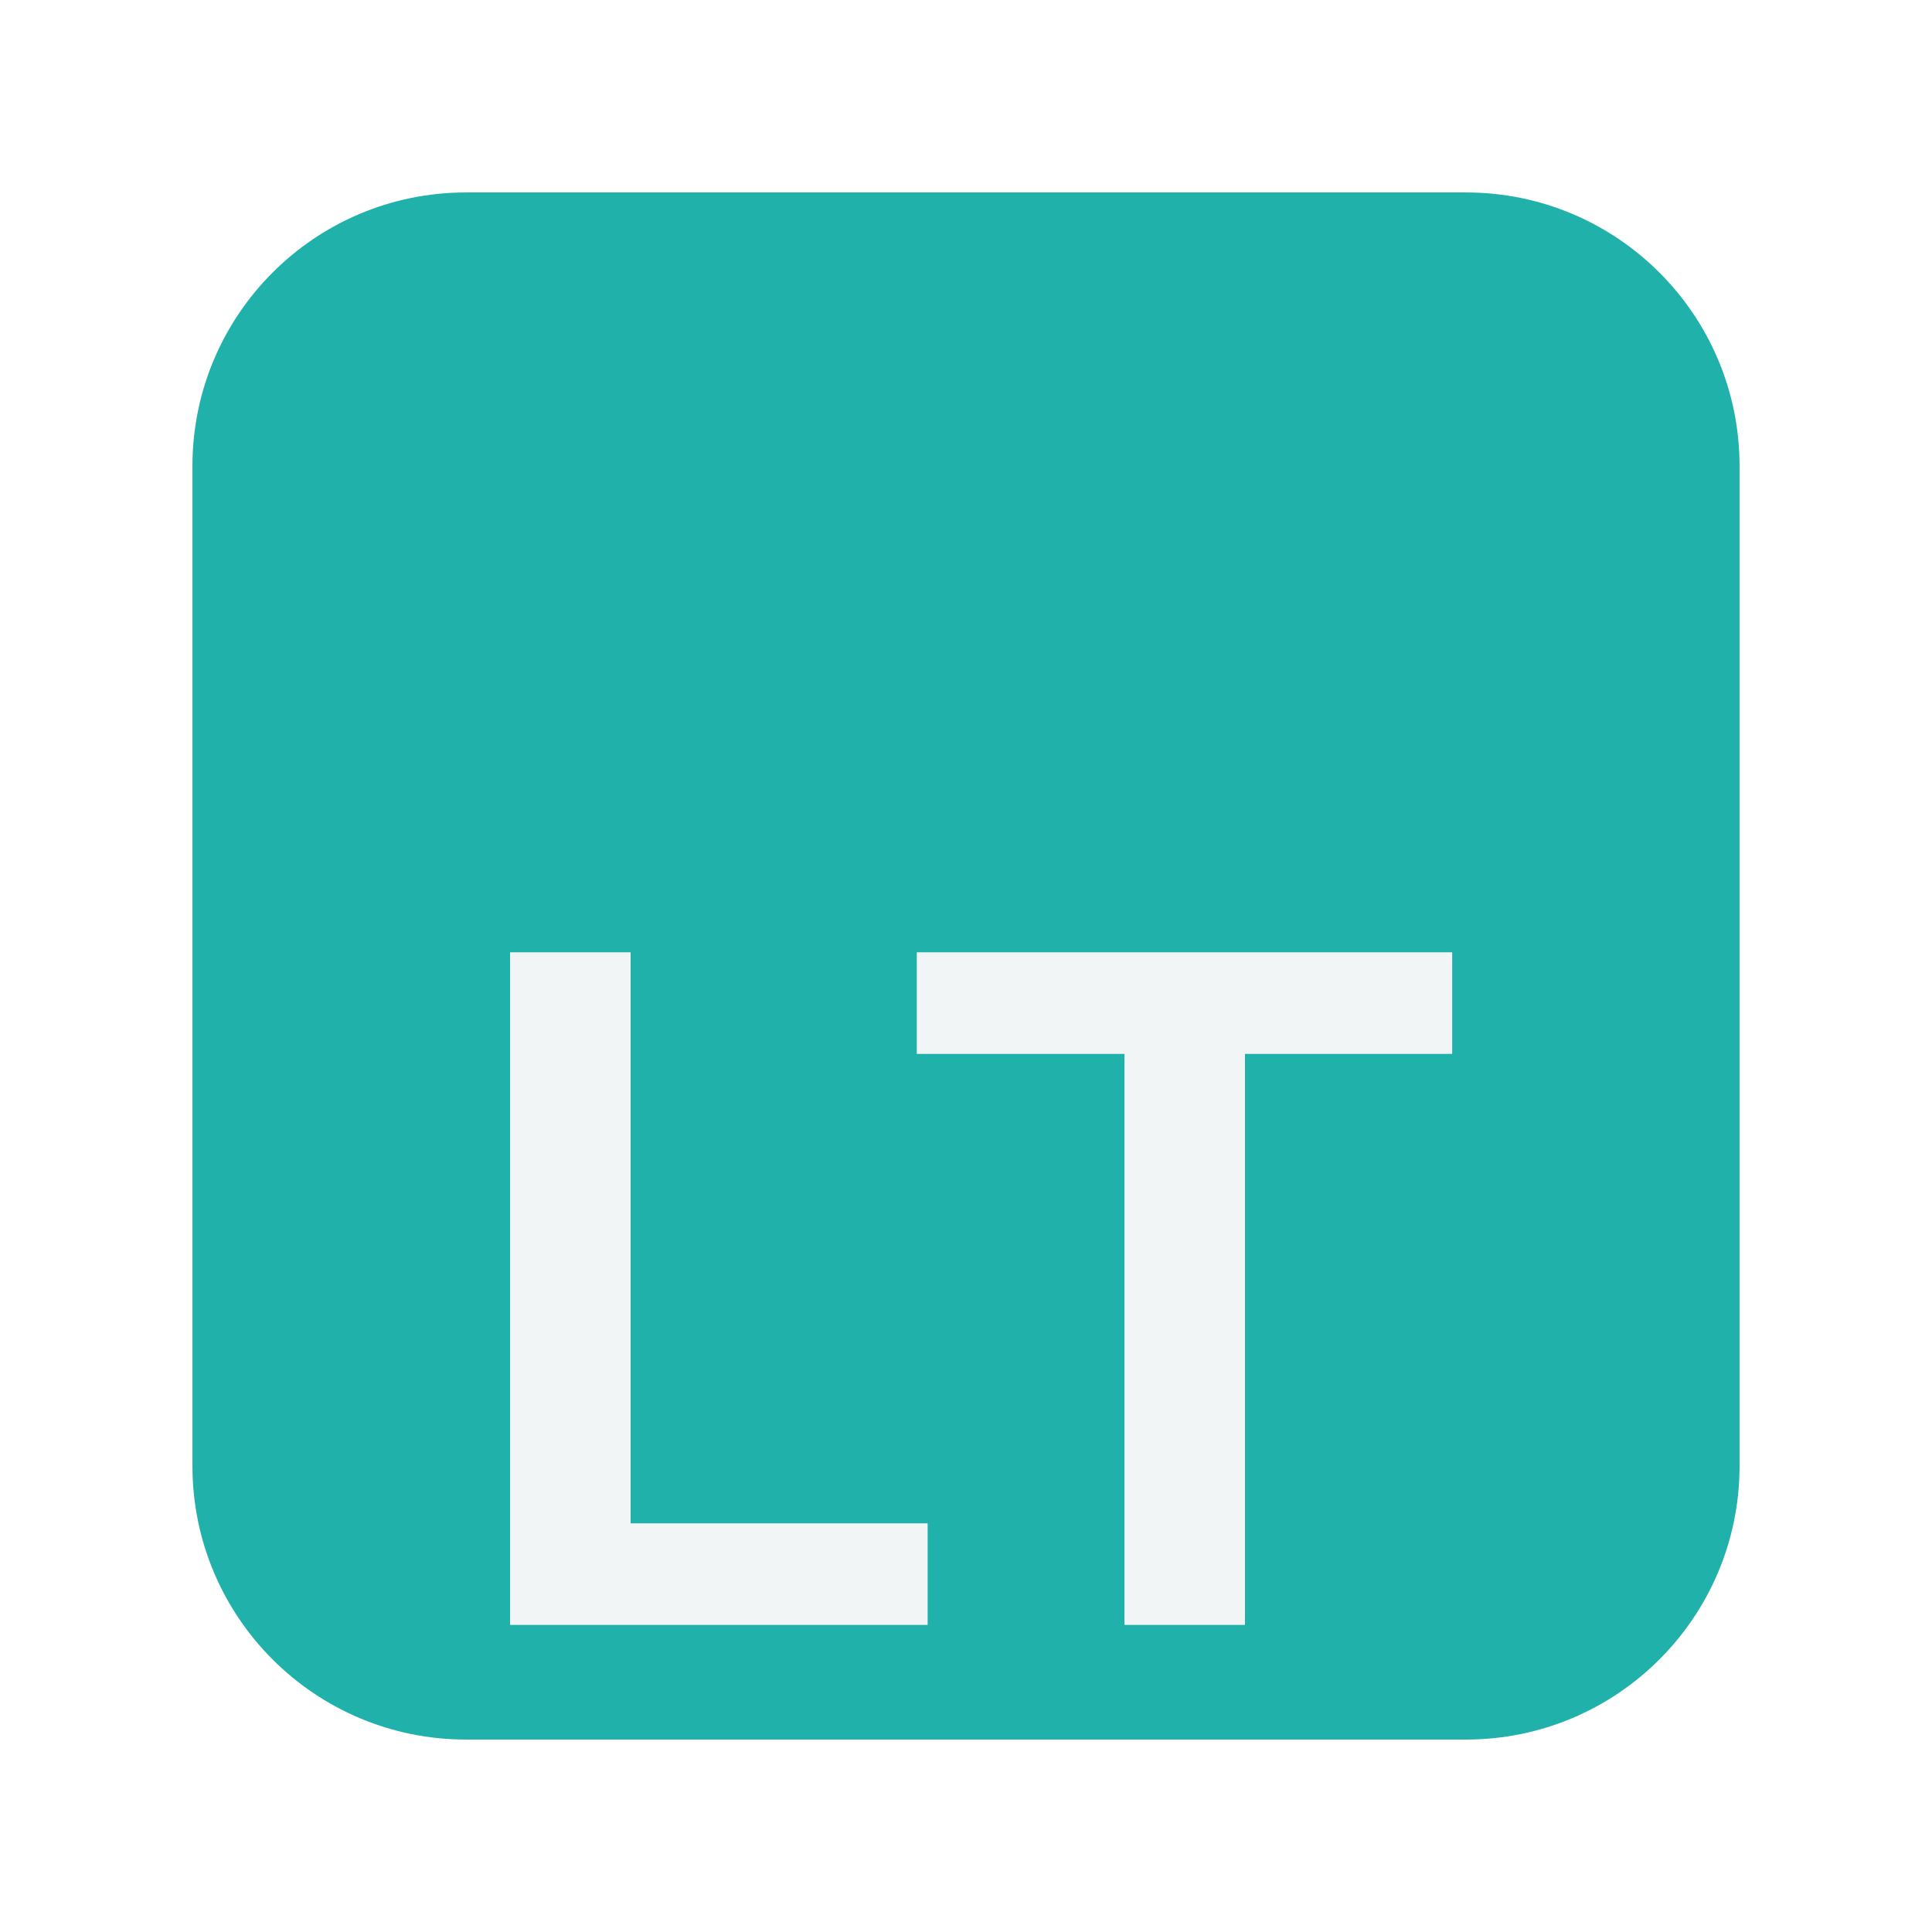
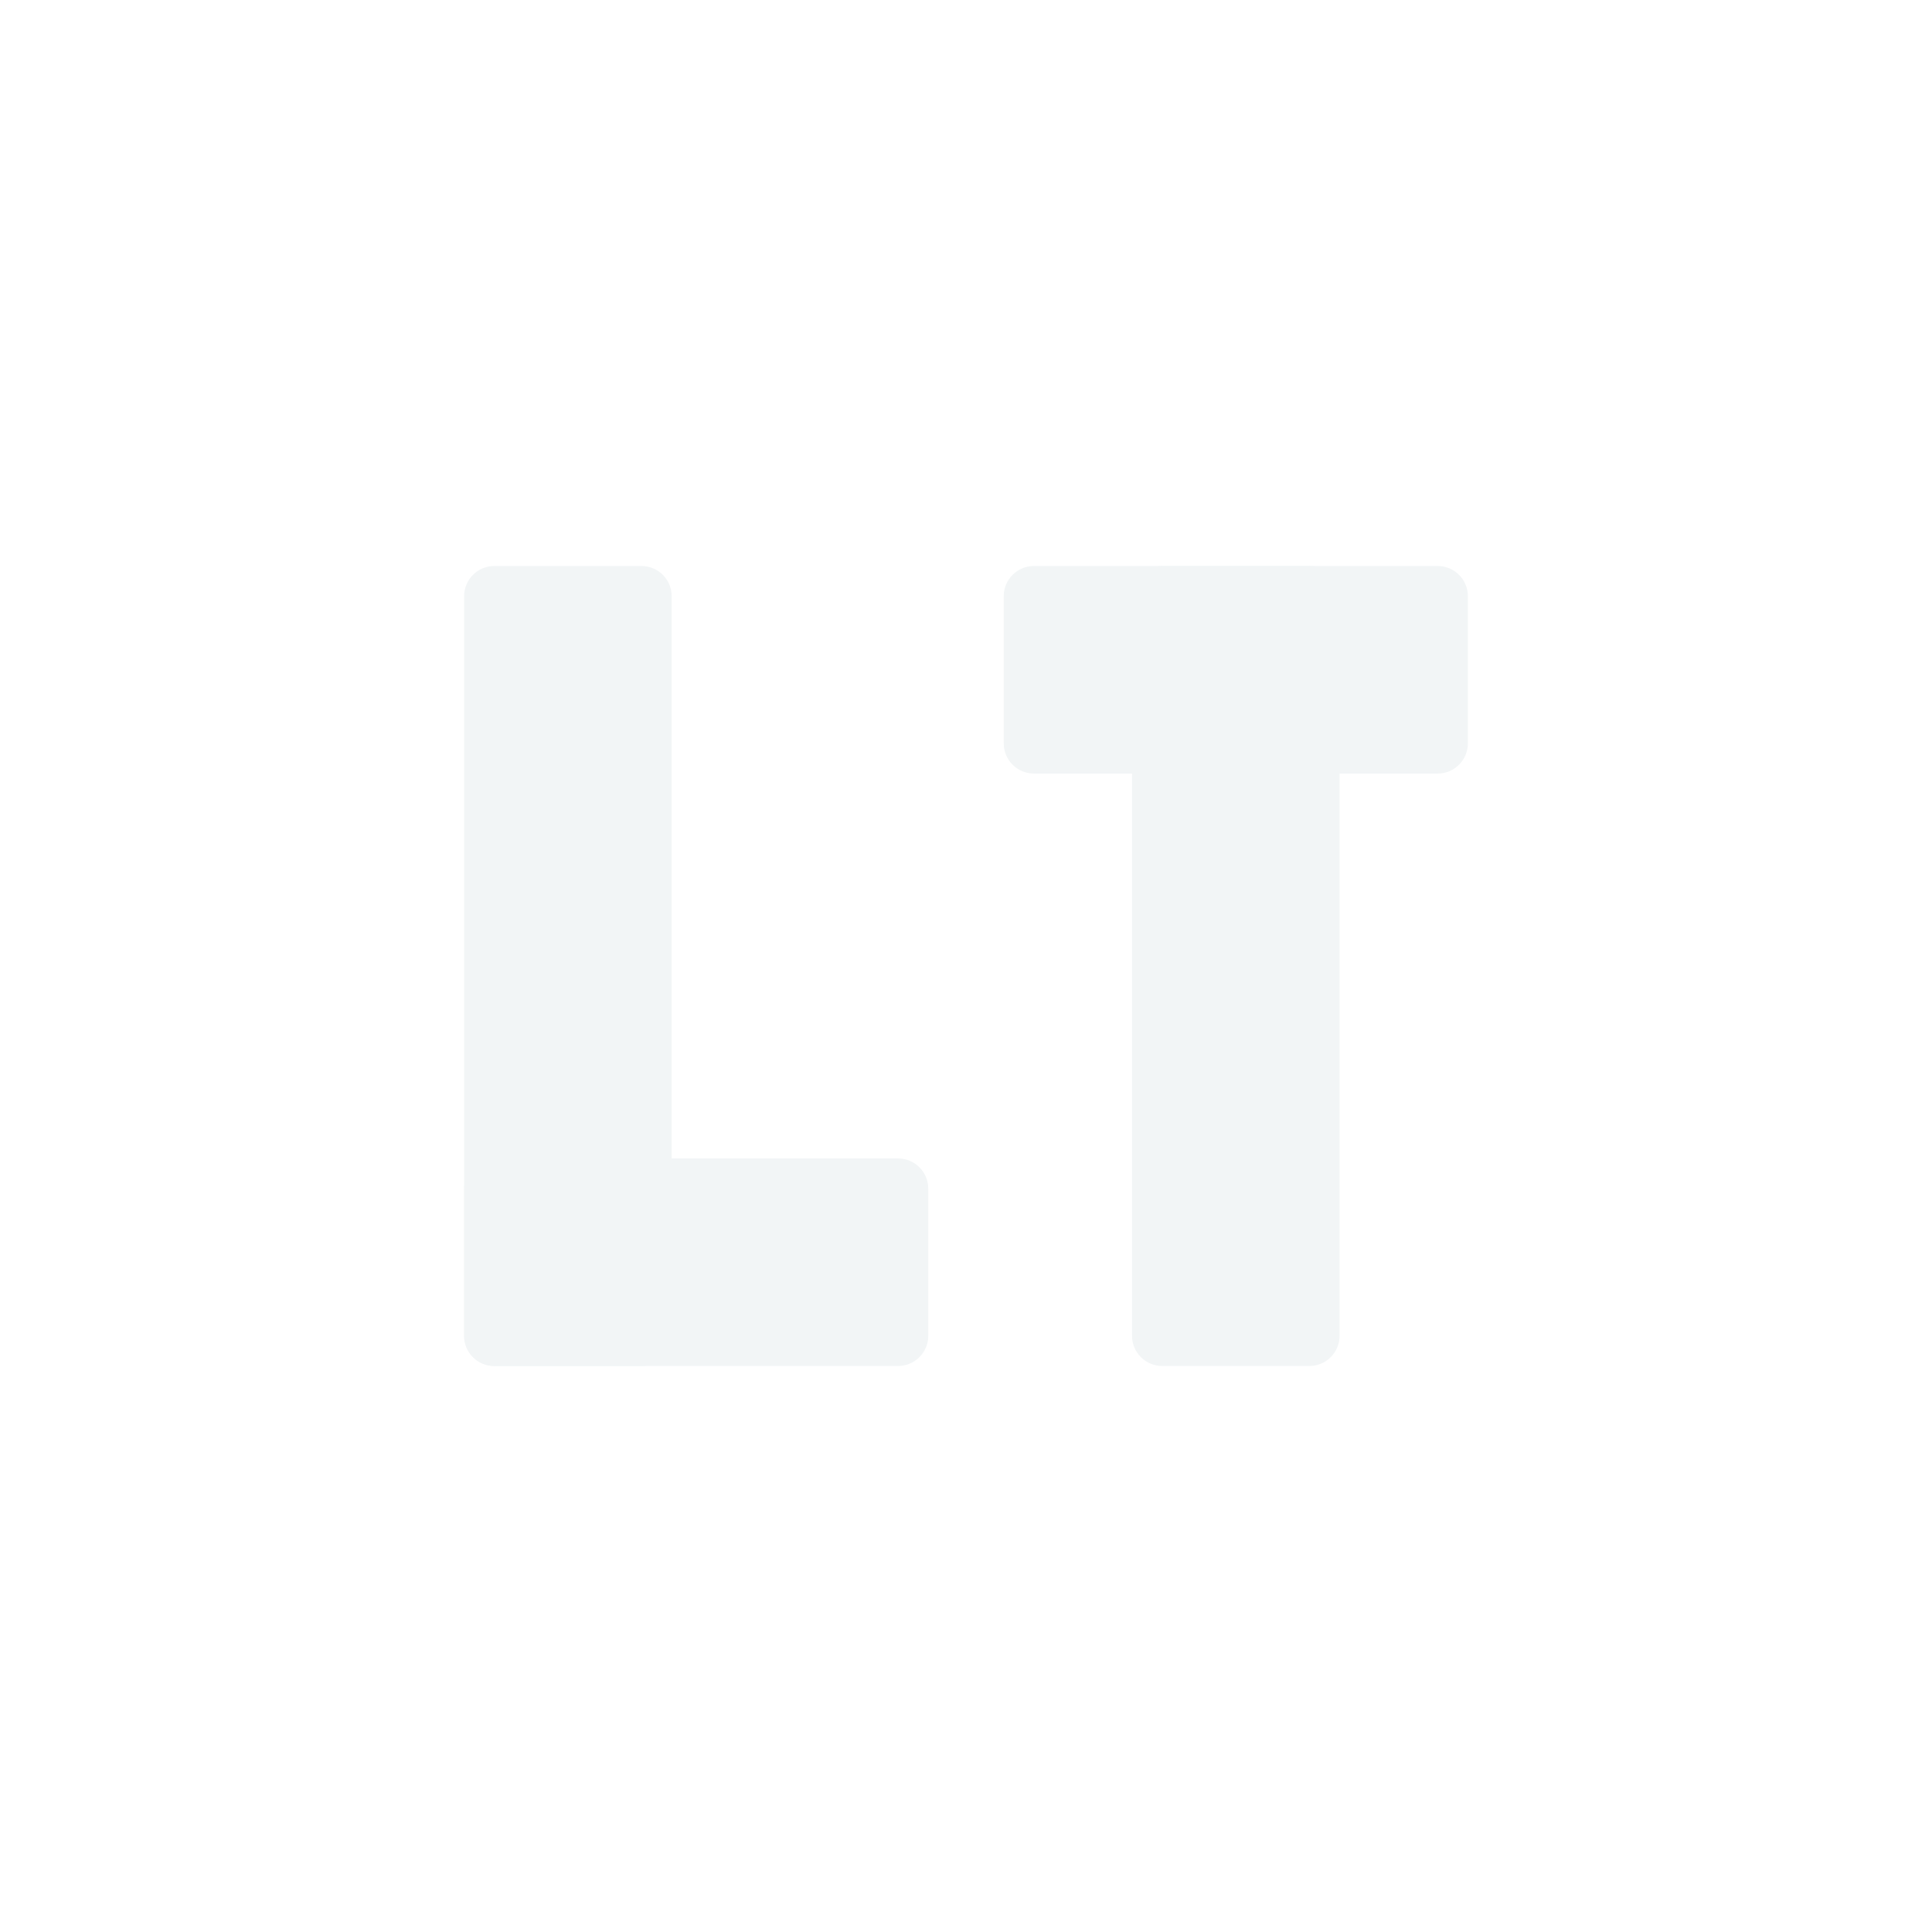
<svg xmlns="http://www.w3.org/2000/svg" width="1024" height="1024" viewBox="0 0 1024 1024">
-   <rect x="102" y="102" width="820" height="820" rx="145" ry="145" fill="#20B2AA" />
-   <text x="512" y="680" font-family="system-ui, -apple-system, 'SF Pro Display', 'Helvetica Neue', sans-serif" font-size="490" font-weight="600" text-anchor="middle" fill="#F2F5F6" dominant-baseline="middle">LT</text>
+   <g fill="#F2F5F6">
+     <rect width="110" height="424" x="246" y="300" rx="16" />
+     <rect width="246" height="110" x="246" y="614" rx="16" />
+     <rect width="246" height="110" x="532" y="300" rx="16" />
+     <rect width="110" height="424" x="600" y="300" rx="16" />
+   </g>
</svg>
